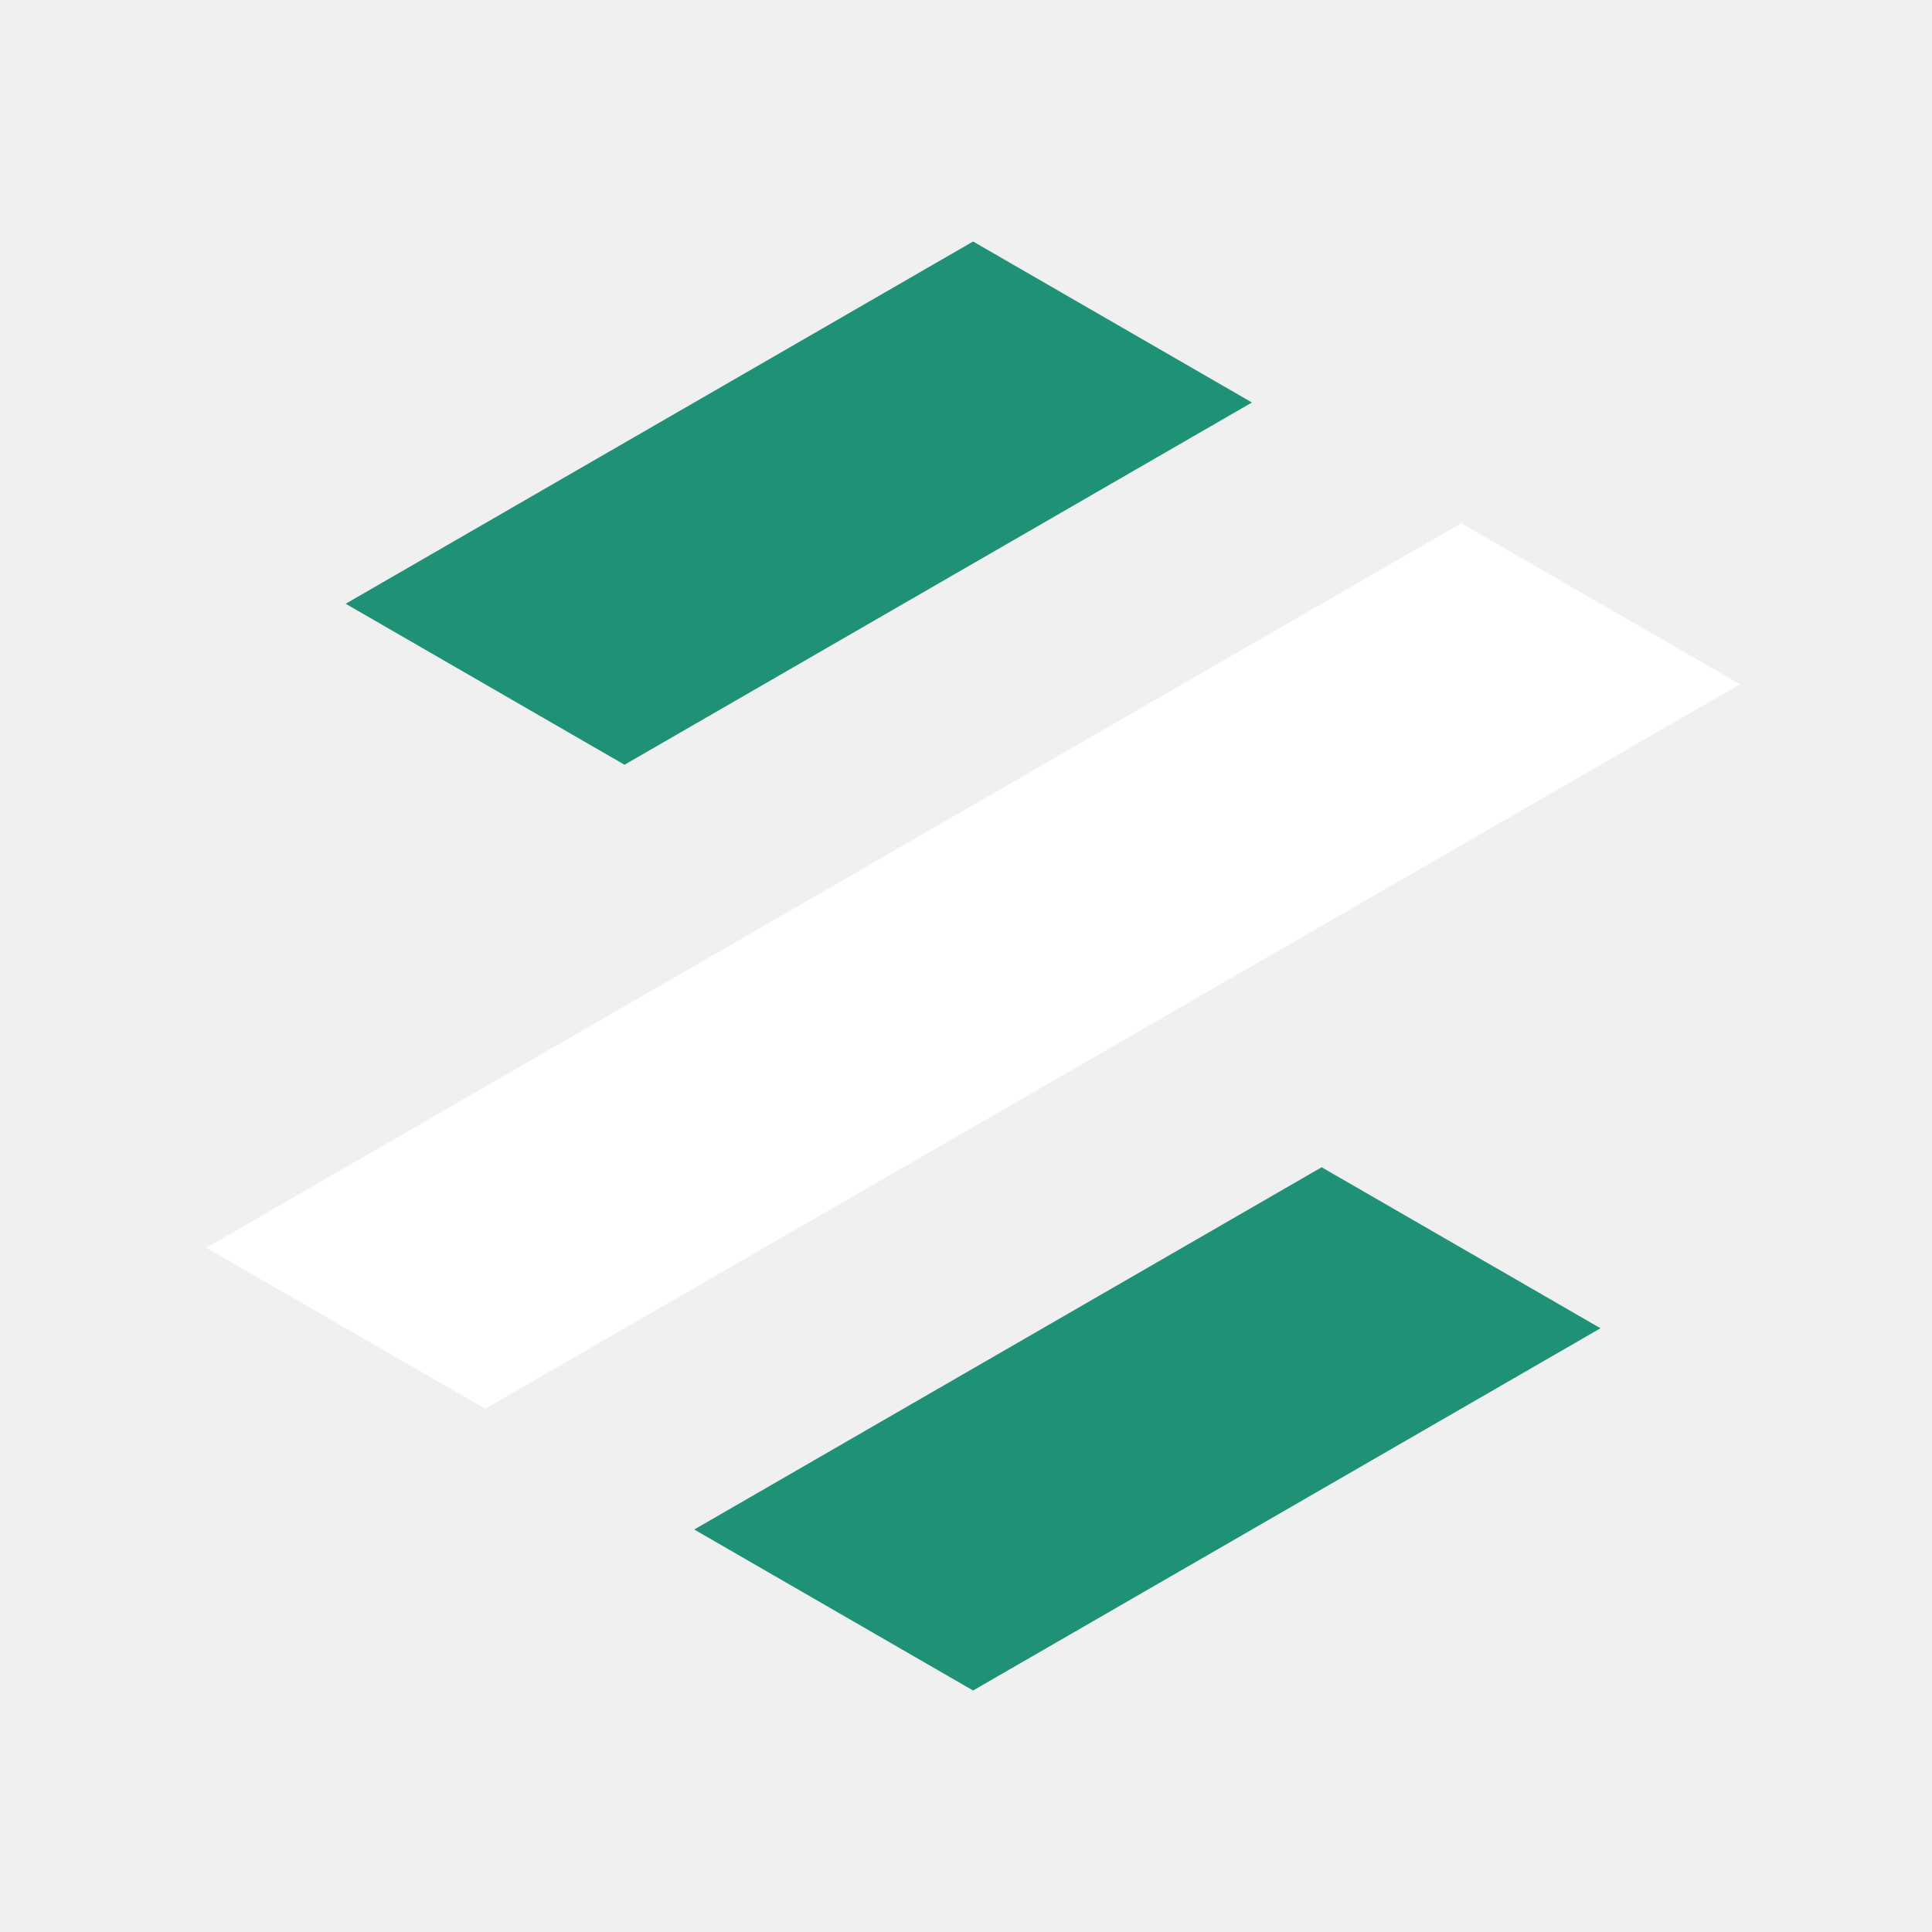
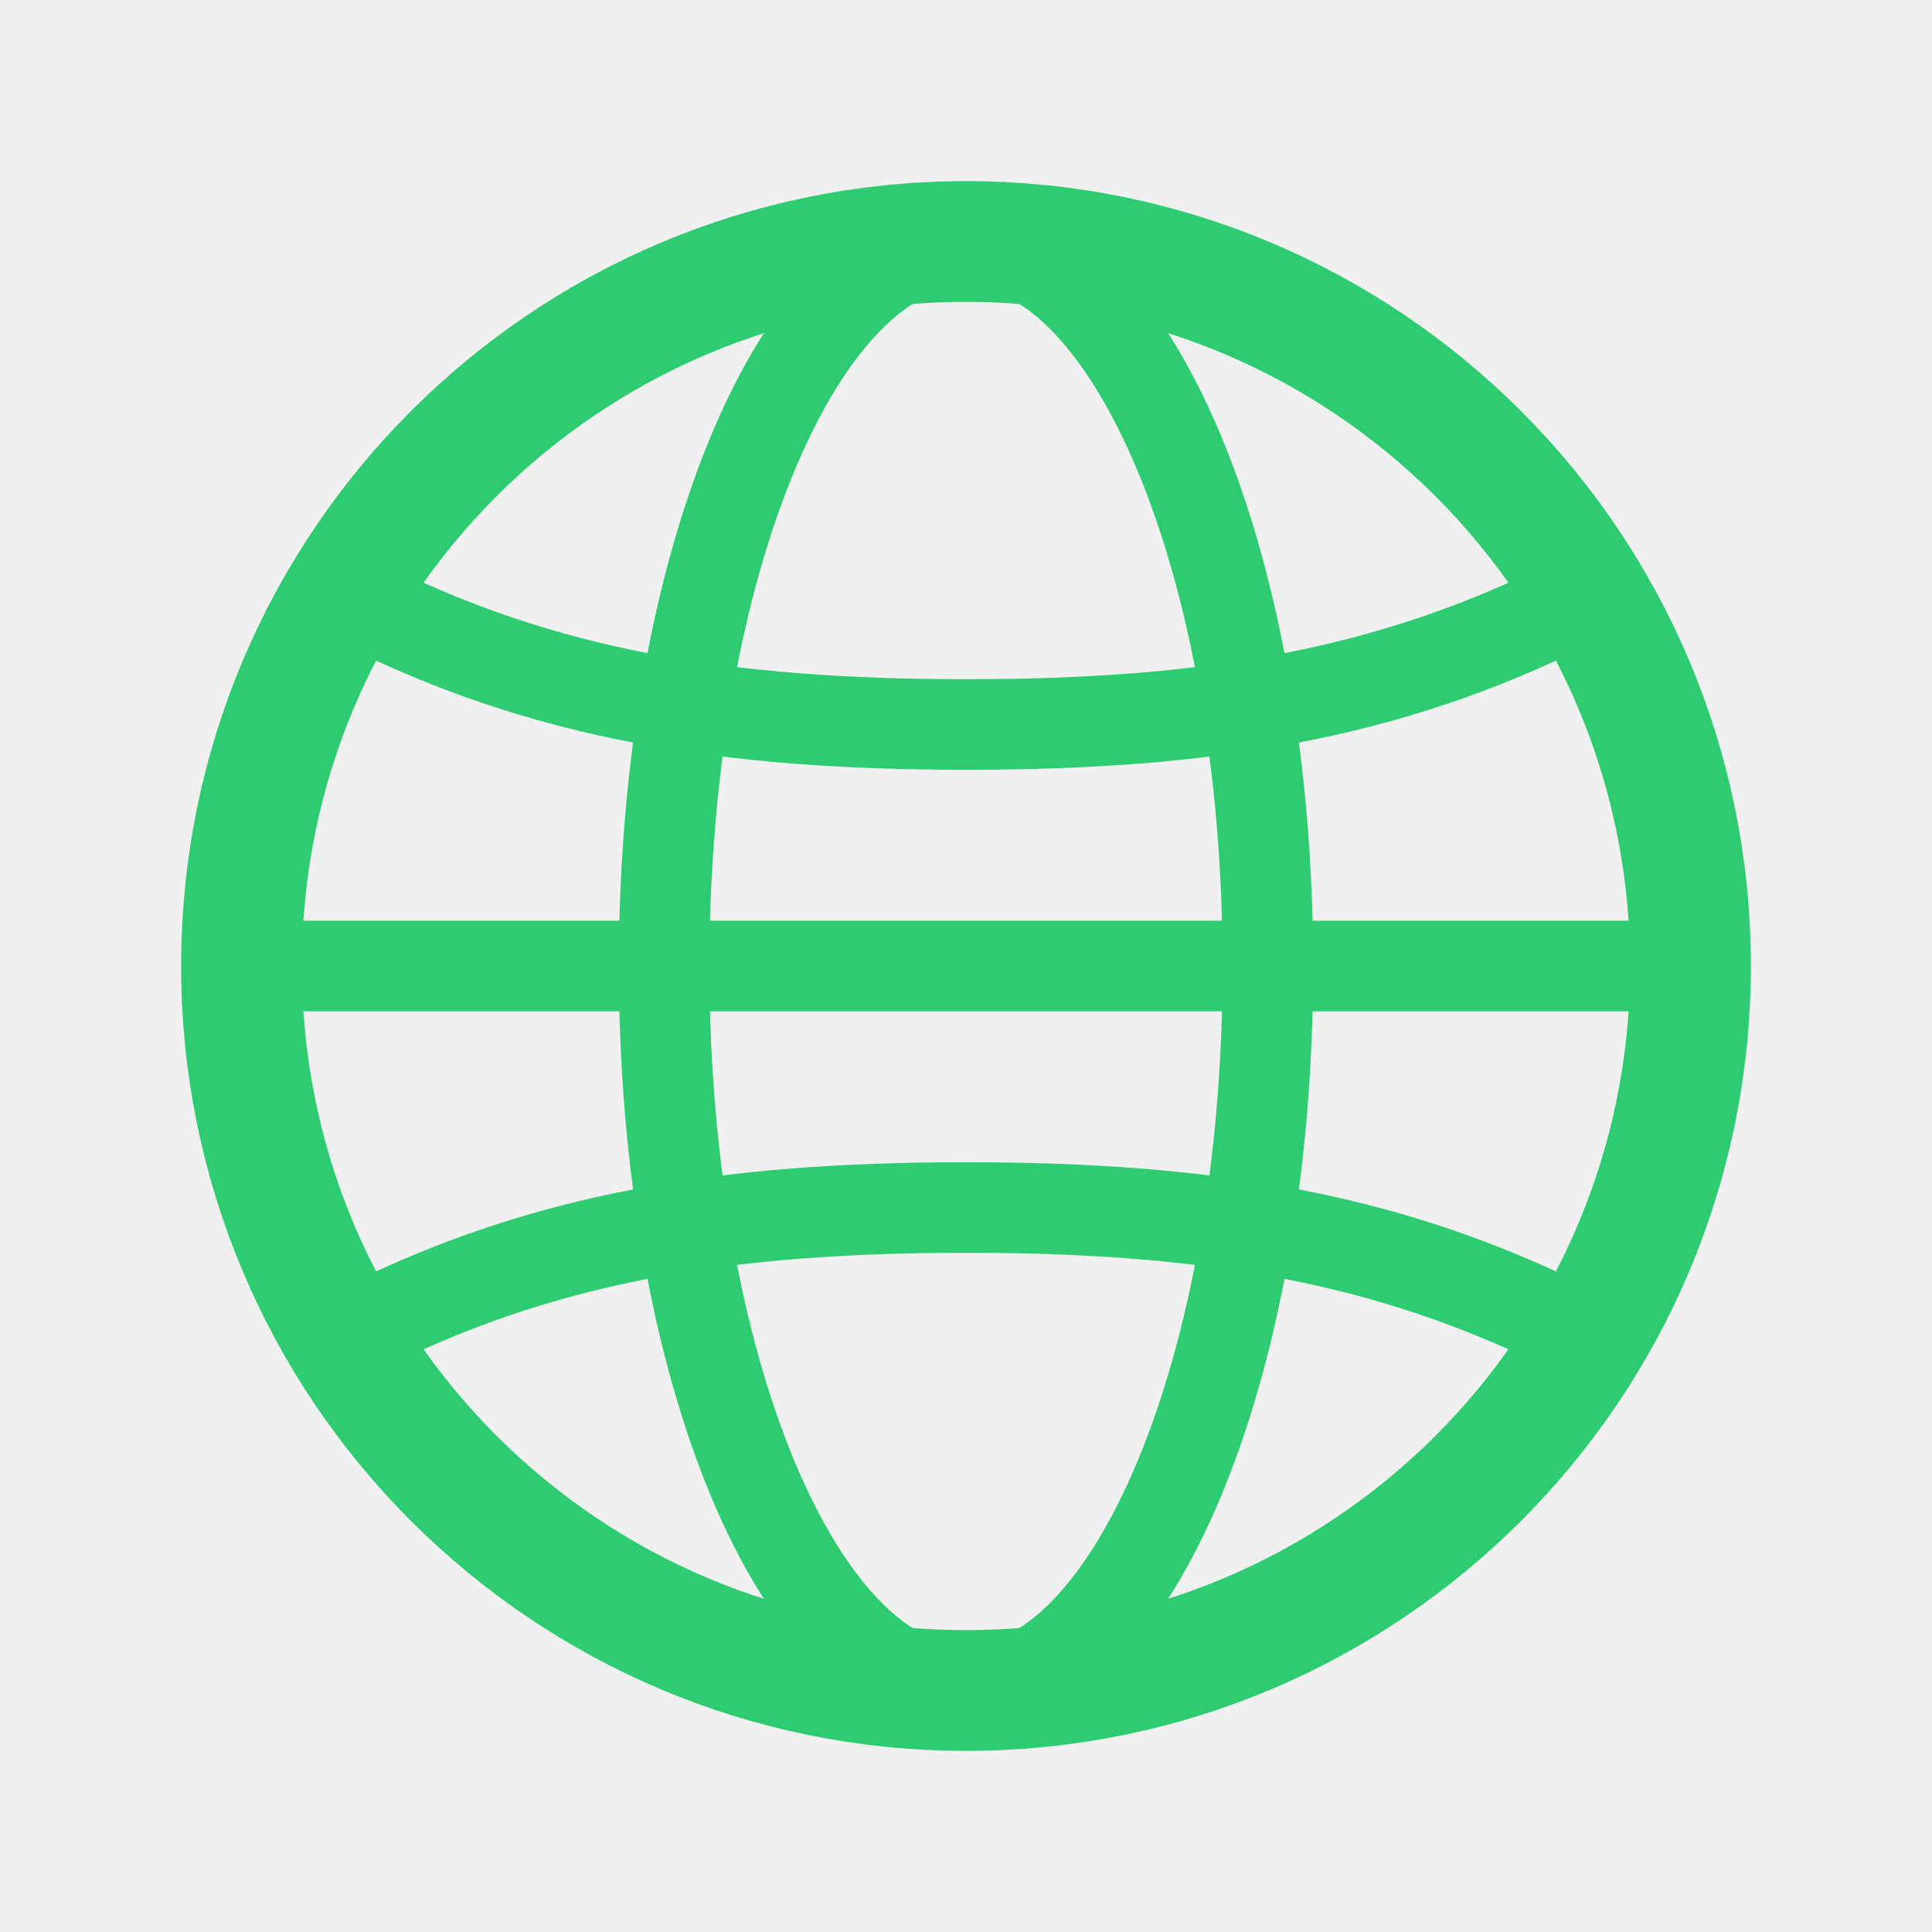
- <svg xmlns="http://www.w3.org/2000/svg" width="24" height="24" viewBox="0 0 24 24" fill="none">
-   <g clip-path="url(#clip0_27428_10041)">
-     <mask id="mask0_27428_10041" style="mask-type:luminance" maskUnits="userSpaceOnUse" x="0" y="0" width="24" height="24">
-       <path d="M24 0H0V24H24V0Z" fill="white" />
-     </mask>
-     <g mask="url(#mask0_27428_10041)">
-       <path d="M18.151 6.5L2.562 15.5L6.027 17.5L21.615 8.5L18.151 6.5Z" fill="white" />
-       <path d="M12.088 3L4.294 7.5L7.758 9.5L15.552 5L12.088 3Z" fill="#1F9176" />
-       <path d="M16.418 14.5L8.624 19L12.088 21L19.882 16.5L16.418 14.5Z" fill="#1F9176" />
-     </g>
-   </g>
-   <defs>
-     <clipPath id="clip0_27428_10041">
-       <rect width="24" height="24" fill="white" />
-     </clipPath>
-   </defs>
+ <svg xmlns="http://www.w3.org/2000/svg" viewBox="0 0 32 32" fill="none">
+   <circle cx="16" cy="16" r="12" stroke="#2ECC71" stroke-width="2" />
+   <ellipse cx="16" cy="16" rx="5" ry="12" stroke="#2ECC71" stroke-width="1.5" />
+   <line x1="4" y1="16" x2="28" y2="16" stroke="#2ECC71" stroke-width="1.5" />
+   <path d="M6 10c3 1.5 6 2 10 2s7-0.5 10-2" stroke="#2ECC71" stroke-width="1.5" stroke-linecap="round" />
+   <path d="M6 22c3-1.5 6-2 10-2s7 0.5 10 2" stroke="#2ECC71" stroke-width="1.5" stroke-linecap="round" />
</svg>
